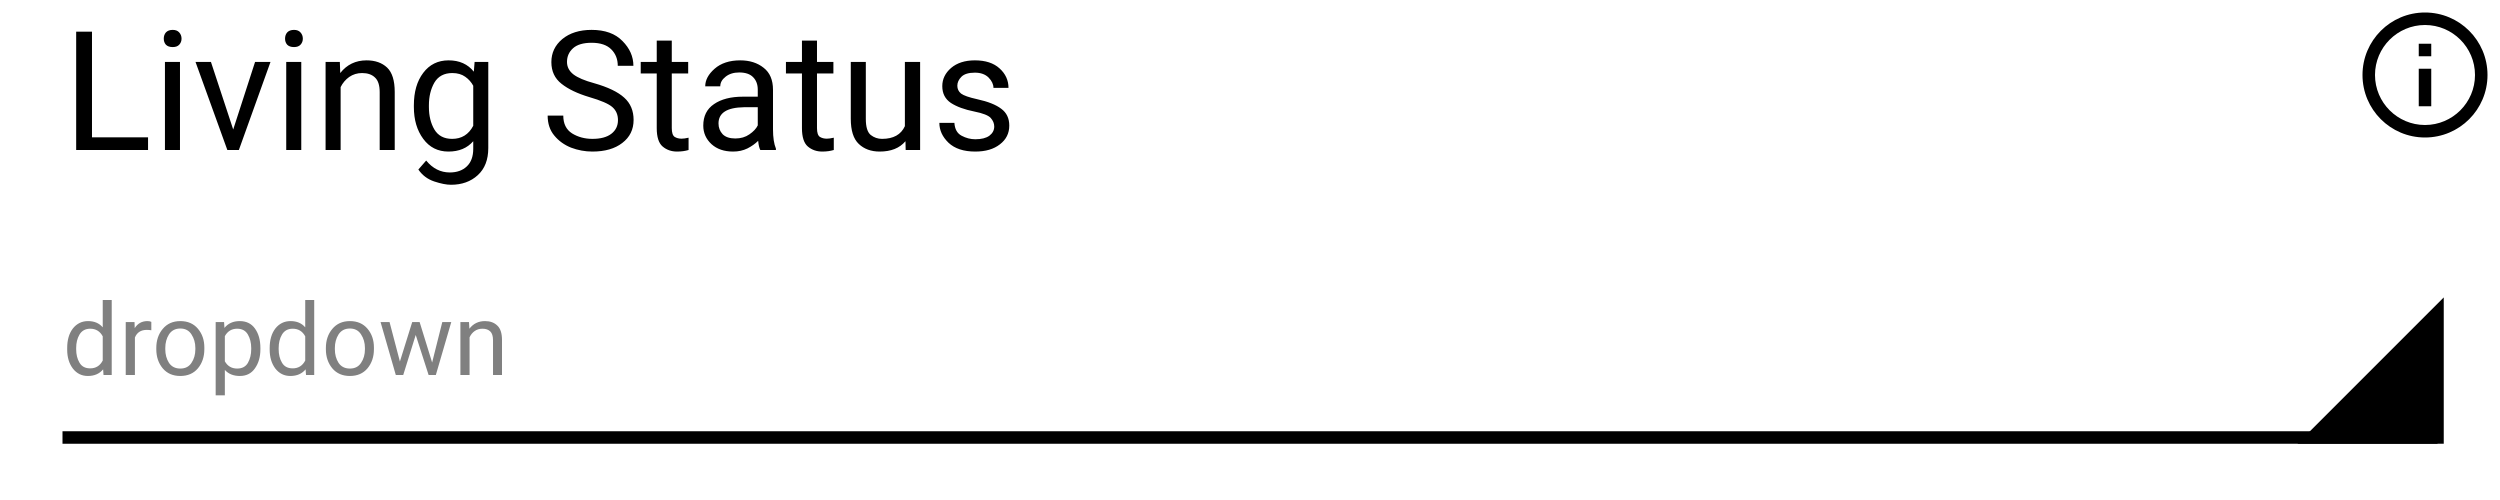
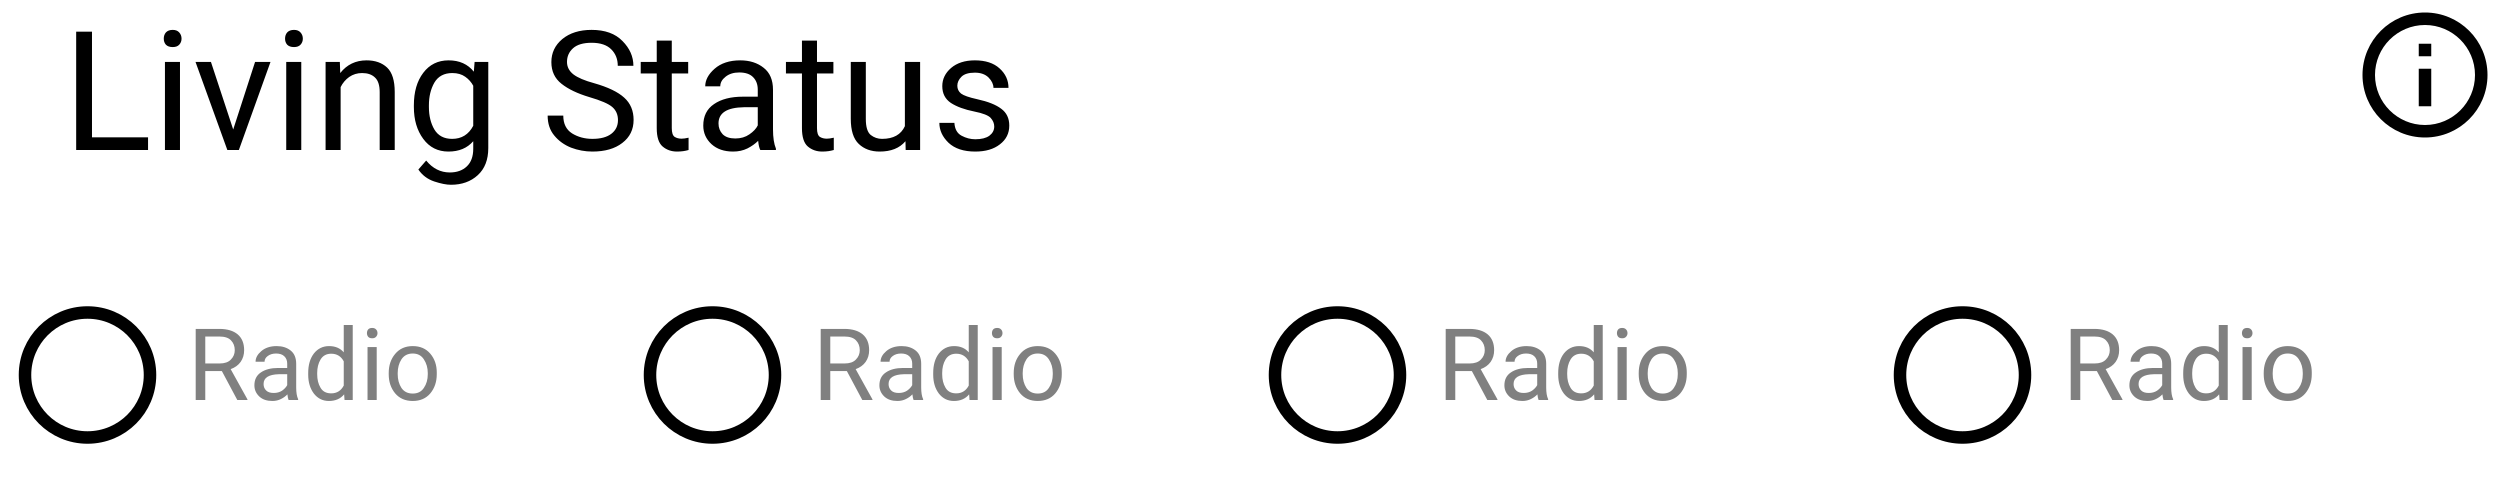
<svg xmlns="http://www.w3.org/2000/svg" width="200" height="40" version="1.1">
  <style>
@font-face {
    font-family: 'Roboto';
    src: url('/usr/share/fonts/truetype/roboto/Roboto.ttf') format('truetype');
    font-weight: normal;
    font-style: normal;
}

</style>
  <rect x="0" y="0" width="200" height="40" fill="white" stroke-width="0" />
-   <path d="M 5 35 L 195 35" stroke="black" fill="black" stroke-width="1" />
-   <path d="M 185 35 L 195 35 L 195 25 Z" stroke="black" fill="black" stroke-width="1" />
-   <text x="5" y="30" font-family="Roboto" font-size="8" fill="gray"> dropdown </text>
+   <ellipse cx="7" cy="30" rx="5" ry="5" style="fill:white;stroke:black;stroke-width:1" />
+   <ellipse cx="57" cy="30" rx="5" ry="5" style="fill:white;stroke:black;stroke-width:1" />
+   <ellipse cx="107" cy="30" rx="5" ry="5" style="fill:white;stroke:black;stroke-width:1" />
+   <ellipse cx="157" cy="30" rx="5" ry="5" style="fill:white;stroke:black;stroke-width:1" />
+   <text x="15" y="32" font-family="Roboto" font-size="8" fill="gray"> Radio </text>
+   <text x="65" y="32" font-family="Roboto" font-size="8" fill="gray"> Radio </text>
+   <text x="115" y="32" font-family="Roboto" font-size="8" fill="gray"> Radio </text>
+   <text x="165" y="32" font-family="Roboto" font-size="8" fill="gray"> Radio </text>

- line 5,75 195,75 
- polyline 180,75 195,75 195,60
+ fill white
+ stroke gray
+ 
+ circle 22,47 22,31
+ circle 155,47 155,31
+ circle 288,47 288,31

fill gray
stroke gray
stroke-width 0
stroke-opacity 0

- font-size 10
- text 10,70 "Dropdown"		
+ 
+ font-size 14
+ text 43,52 "Radio"
+ text 175,52 "Radio"
+ text 318,52 "Radio"
+ 
<text x="5" y="12" font-family="Roboto" font-size="10pt" fill="black"> Living Status </text>
stroke black
fill black
stroke-width 0
stroke-opacity 0
font-size 16
<g transform="translate(188,0) scale(.5)">
    <path width="20" height="20" x="160" y="4" d="M11,9H13V7H11M12,20C7.59,20 4,16.41 4,12C4,7.59 7.59,4 12,4C16.41,4 20,7.59 20,12C20,16.41 16.41,20 12,20M12,2A10,10 0 0,0 2,12A10,10 0 0,0 12,22A10,10 0 0,0 22,12A10,10 0 0,0 12,2M11,17H13V11H11V17Z" />
  </g>
</svg>
